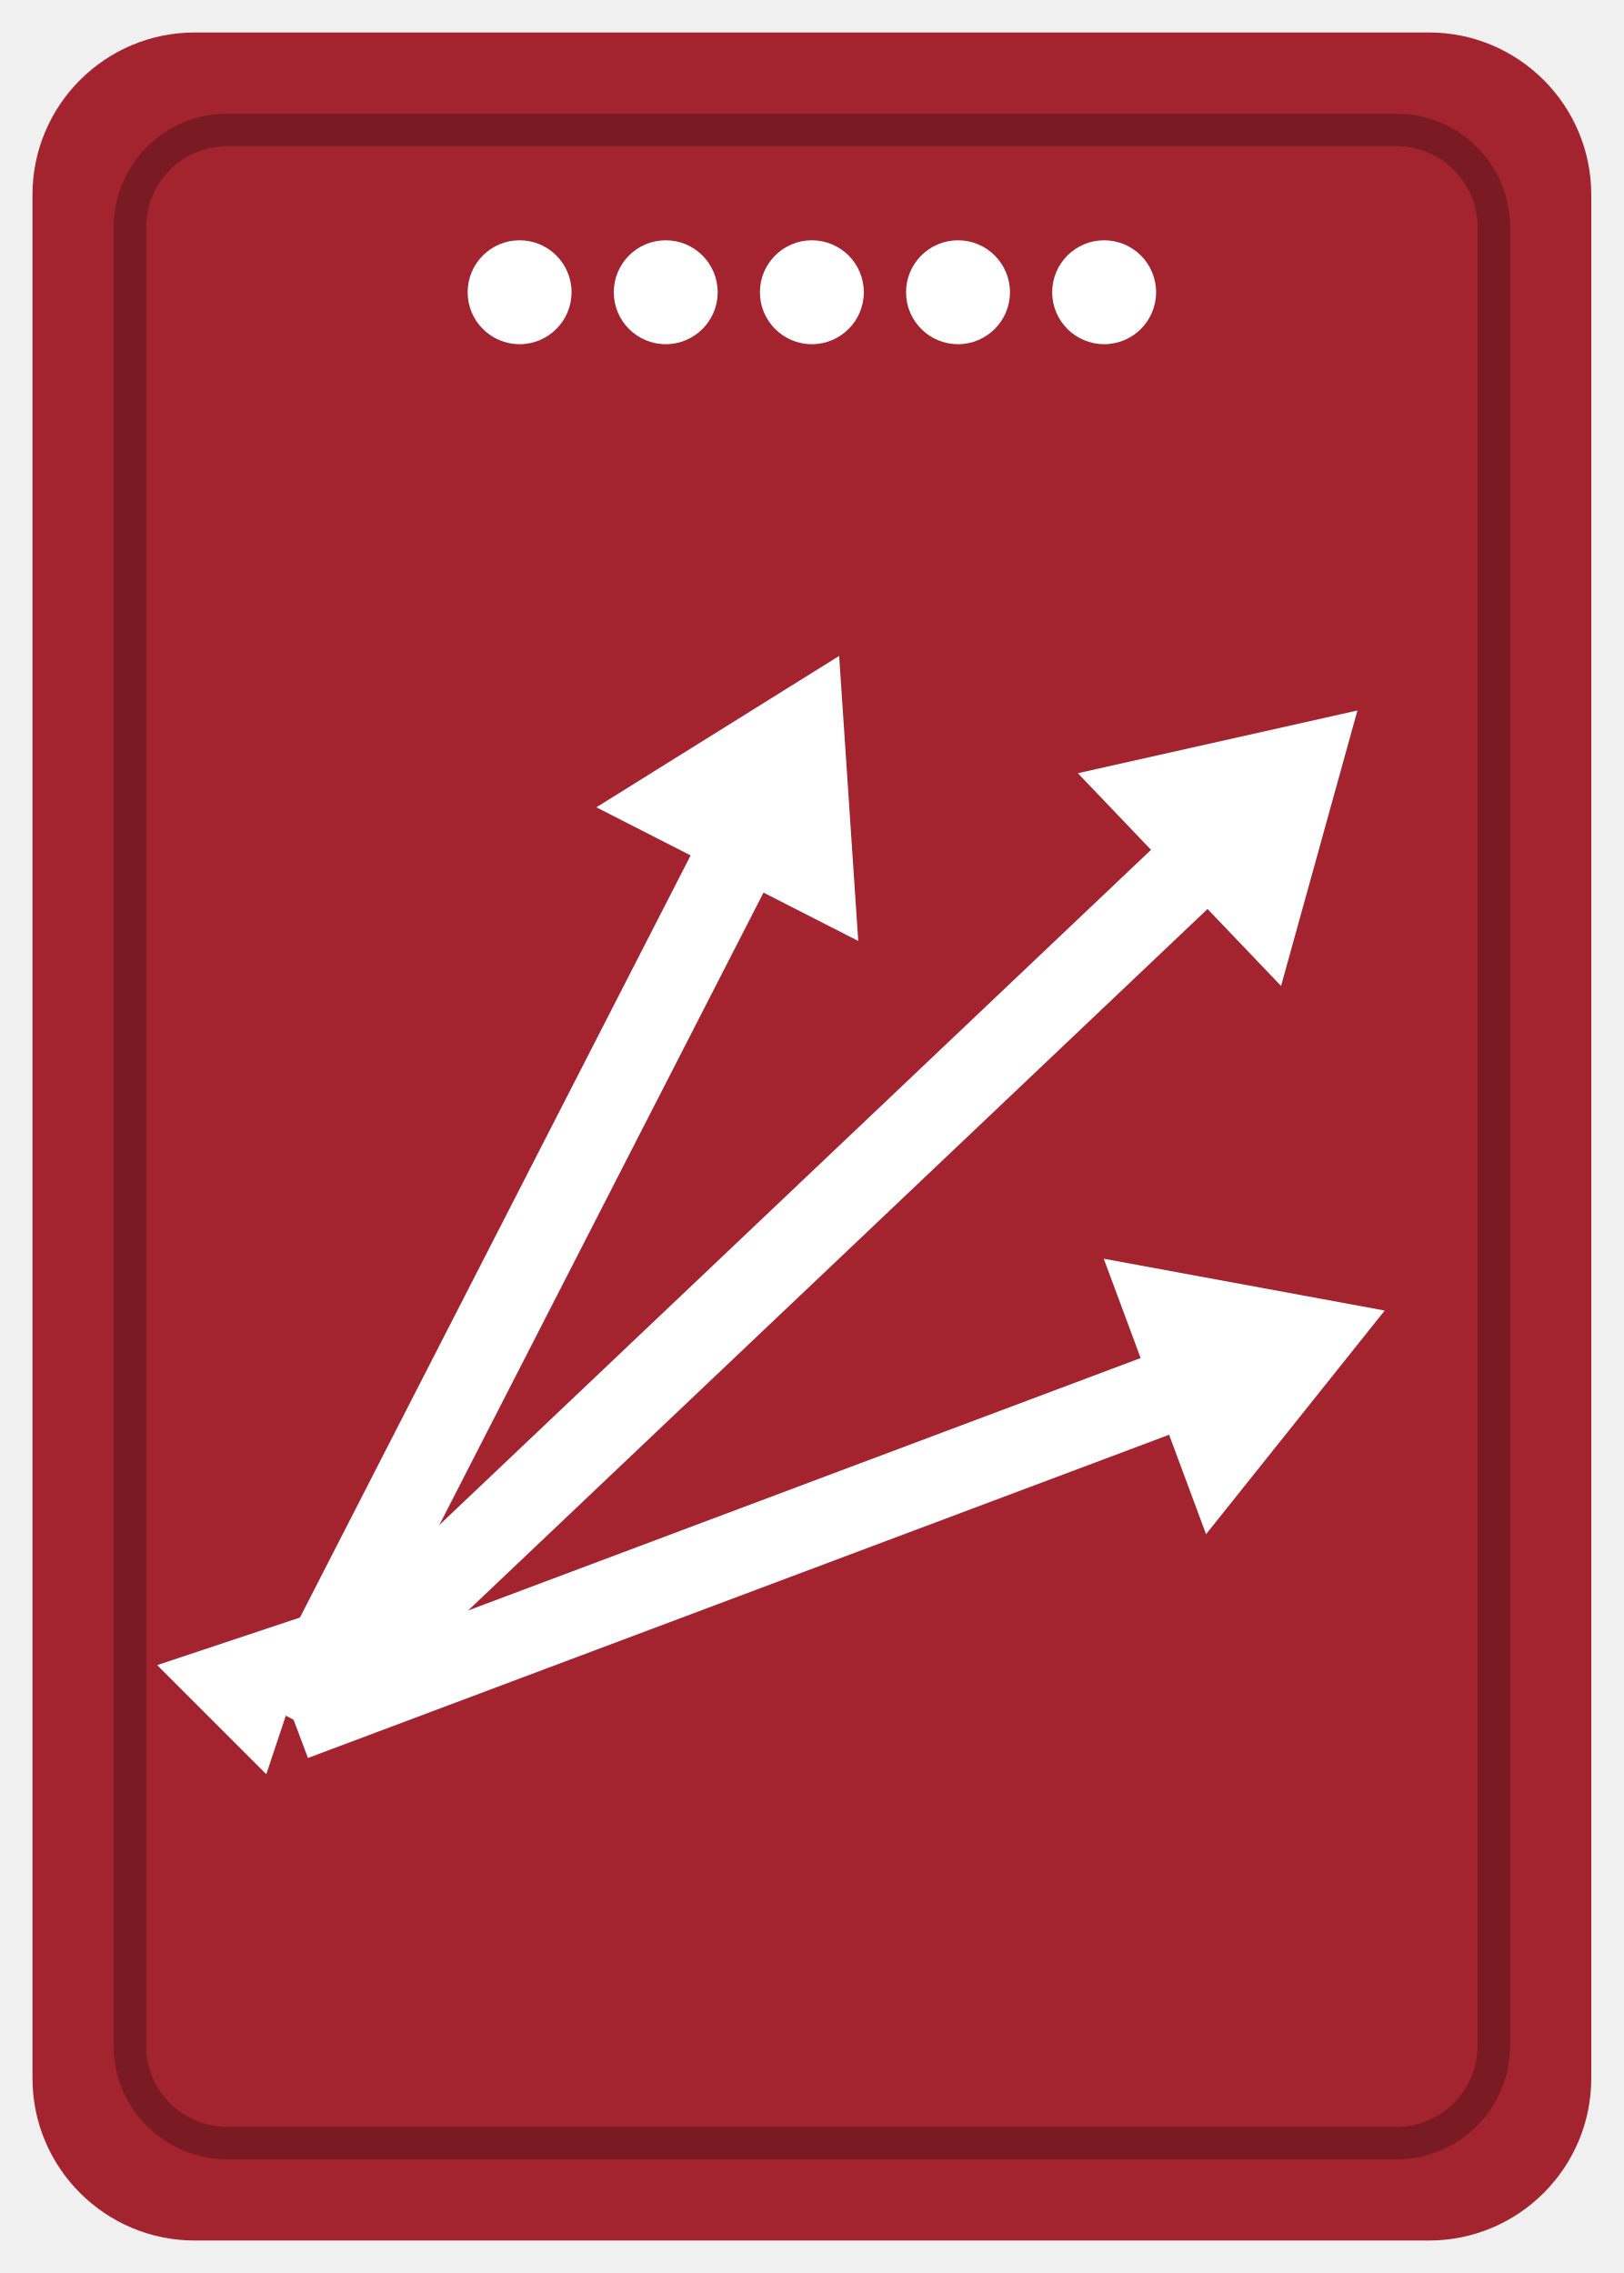
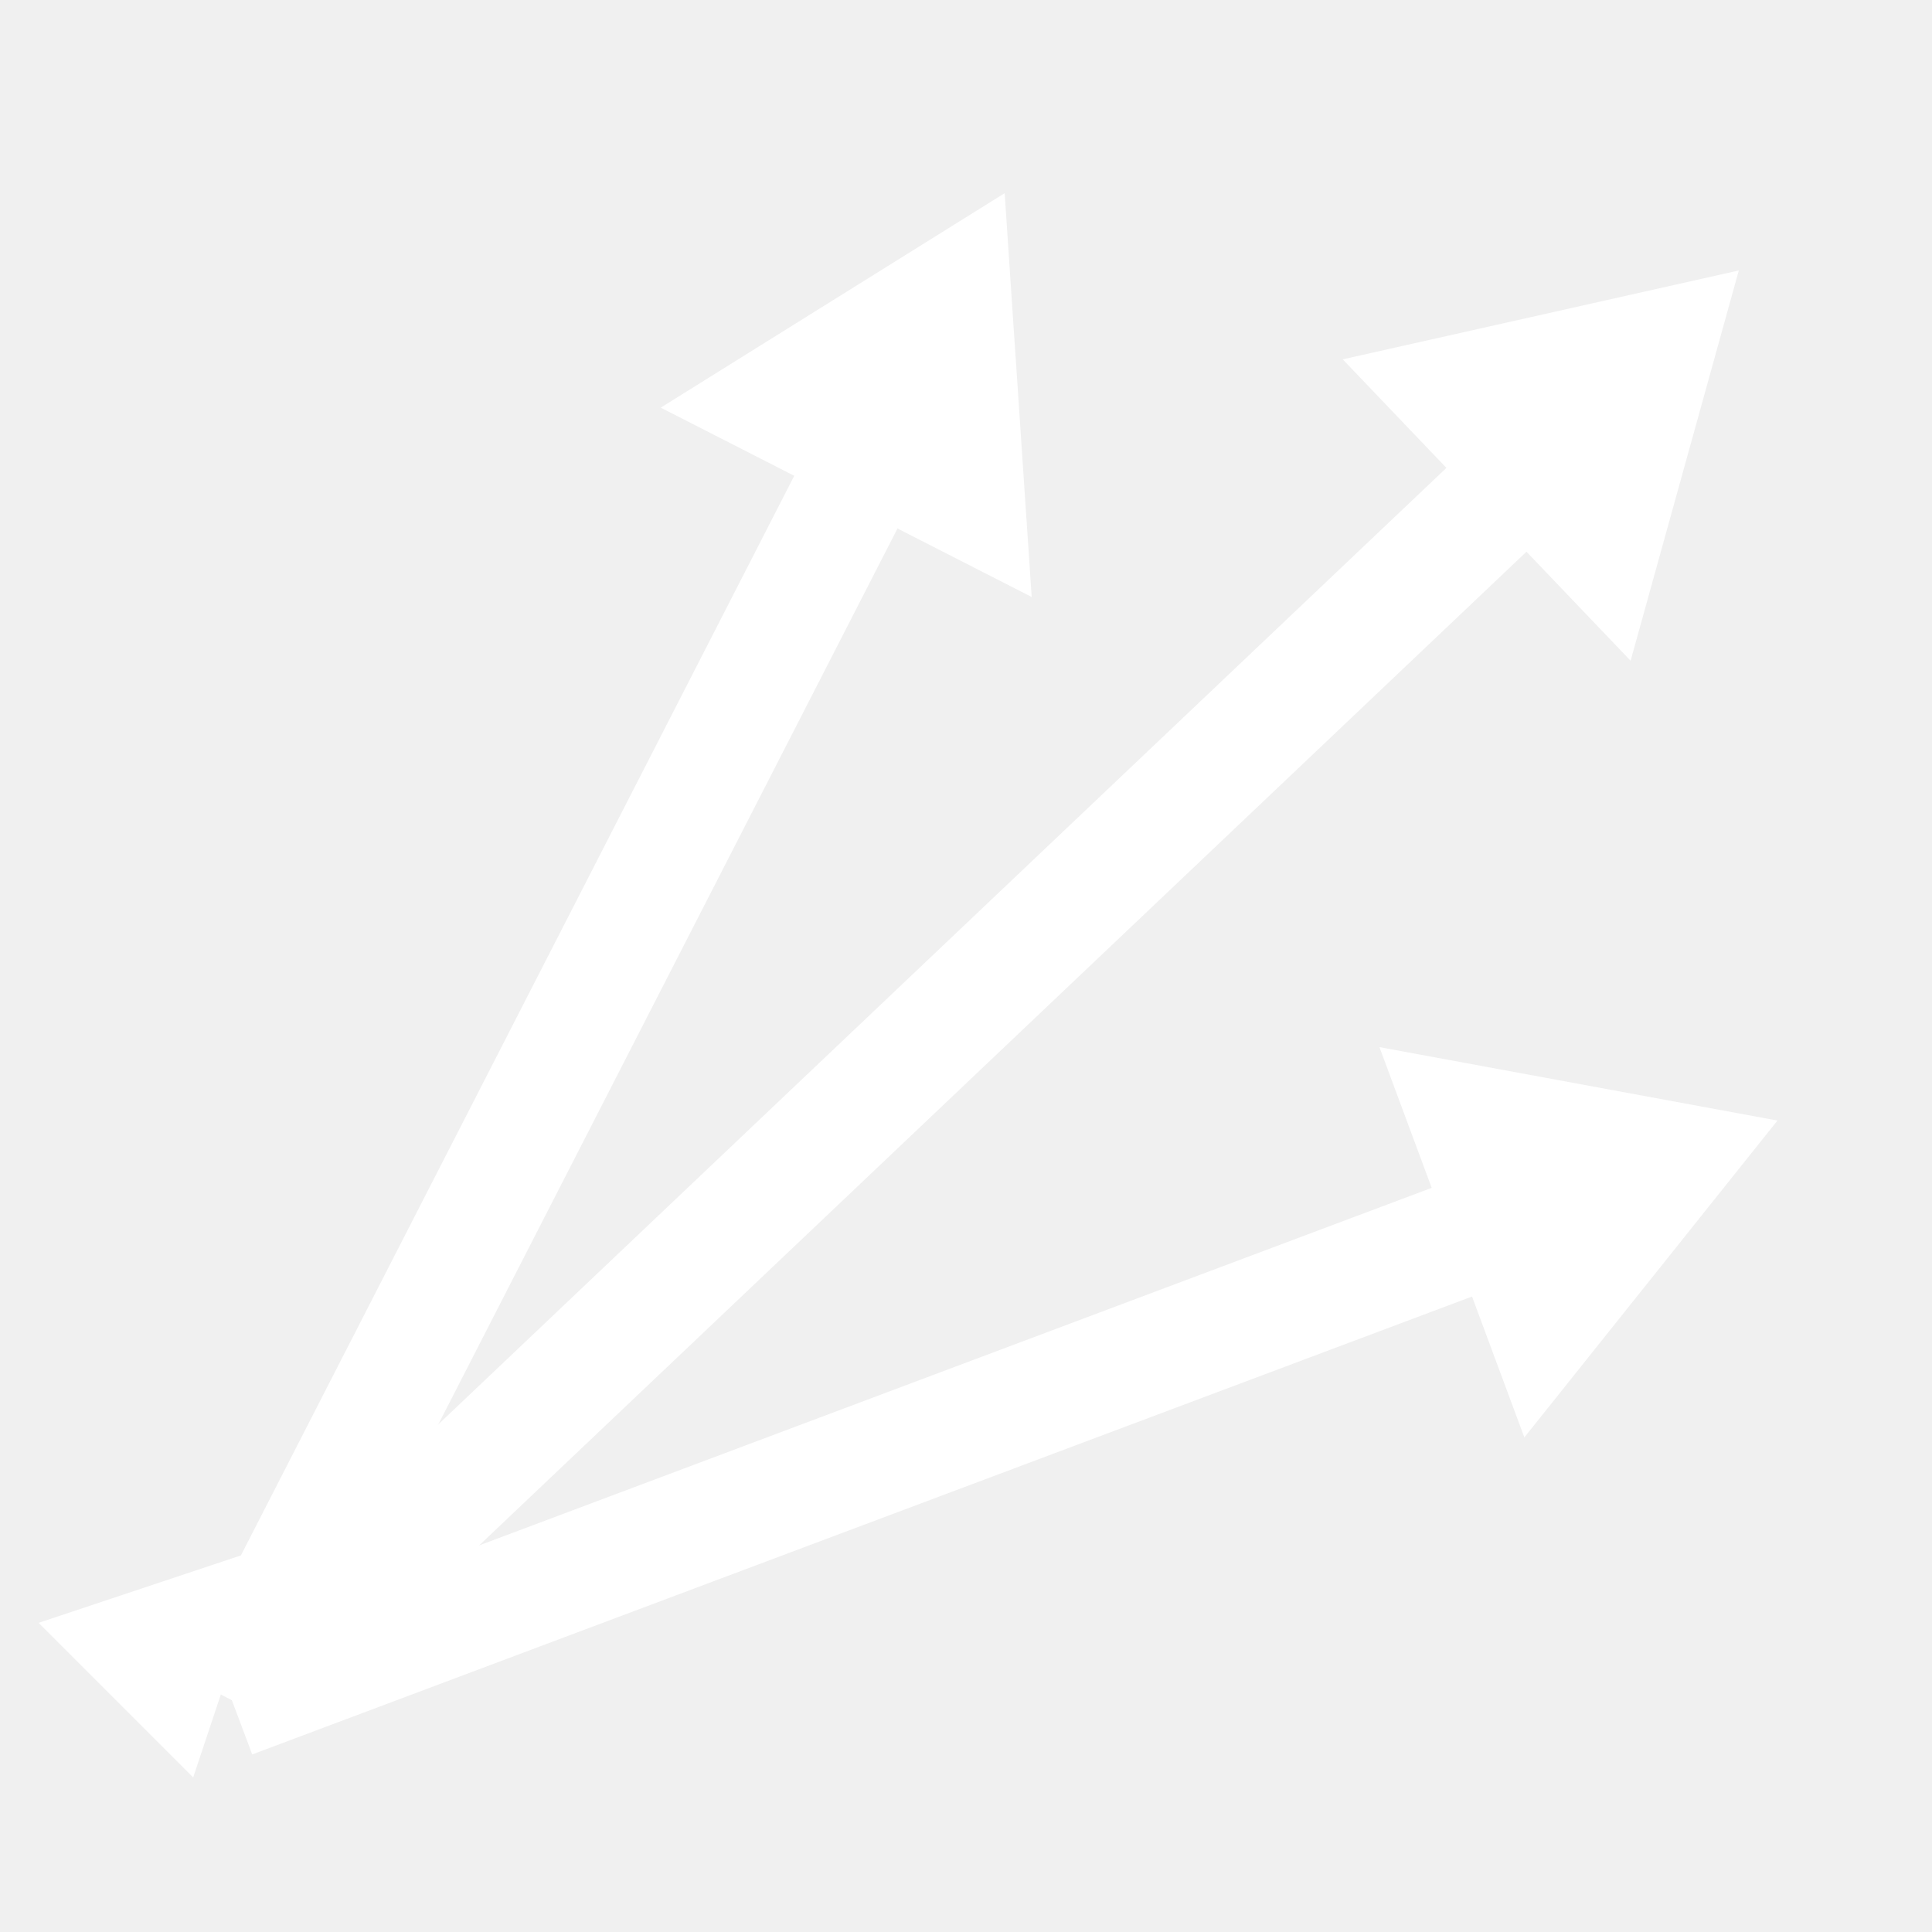
- <svg xmlns="http://www.w3.org/2000/svg" viewBox="0 0 100 140">
-   <rect x="2" y="2" width="96" height="136" rx="10" fill="#a3232e" />
-   <rect x="8" y="8" width="84" height="124" rx="6" fill="none" stroke="#000" stroke-opacity=".25" stroke-width="2" />
-   <circle cx="32.0" cy="18" r="3.2" fill="#fff" />
-   <circle cx="41.0" cy="18" r="3.2" fill="#fff" />
-   <circle cx="50.0" cy="18" r="3.2" fill="#fff" />
-   <circle cx="59.0" cy="18" r="3.2" fill="#fff" />
-   <circle cx="68.0" cy="18" r="3.2" fill="#fff" />
-   <g transform="translate(8 32) scale(.84)">
-     <g fill="#fff" color="#fff">
-       <path d="M12 88L44.7 24.2" fill="none" stroke="currentColor" stroke-width="6" stroke-linecap="butt" stroke-linejoin="round" />
-       <polygon points="52.0,10.0 53.4,30.9 34.2,21.1" />
-       <path d="M12 88L78.4 25.0" fill="none" stroke="currentColor" stroke-width="6" stroke-linecap="butt" stroke-linejoin="round" />
-       <polygon points="90.0,14.0 84.4,34.2 69.5,18.6" />
-       <path d="M12 88L77.0 63.6" fill="none" stroke="currentColor" stroke-width="6" stroke-linecap="butt" stroke-linejoin="round" />
-       <polygon points="92.0,58.0 78.9,74.4 71.4,54.2" />
-       <path d="M2 84 14 80 10 92zM6 96l10-12" fill-rule="nonzero" />
-     </g>
+ <svg xmlns="http://www.w3.org/2000/svg" viewBox="0 0 100 100">
+   <g fill="#fff" color="#fff">
+     <path d="M12 88L44.7 24.2" fill="none" stroke="currentColor" stroke-width="6" stroke-linecap="butt" stroke-linejoin="round" />
+     <polygon points="52.0,10.0 53.4,30.9 34.2,21.1" />
+     <path d="M12 88L78.4 25.0" fill="none" stroke="currentColor" stroke-width="6" stroke-linecap="butt" stroke-linejoin="round" />
+     <polygon points="90.0,14.0 84.4,34.2 69.5,18.6" />
+     <path d="M12 88L77.0 63.6" fill="none" stroke="currentColor" stroke-width="6" stroke-linecap="butt" stroke-linejoin="round" />
+     <polygon points="92.0,58.0 78.9,74.4 71.4,54.2" />
+     <path d="M2 84 14 80 10 92zM6 96l10-12" fill-rule="nonzero" />
  </g>
</svg>
